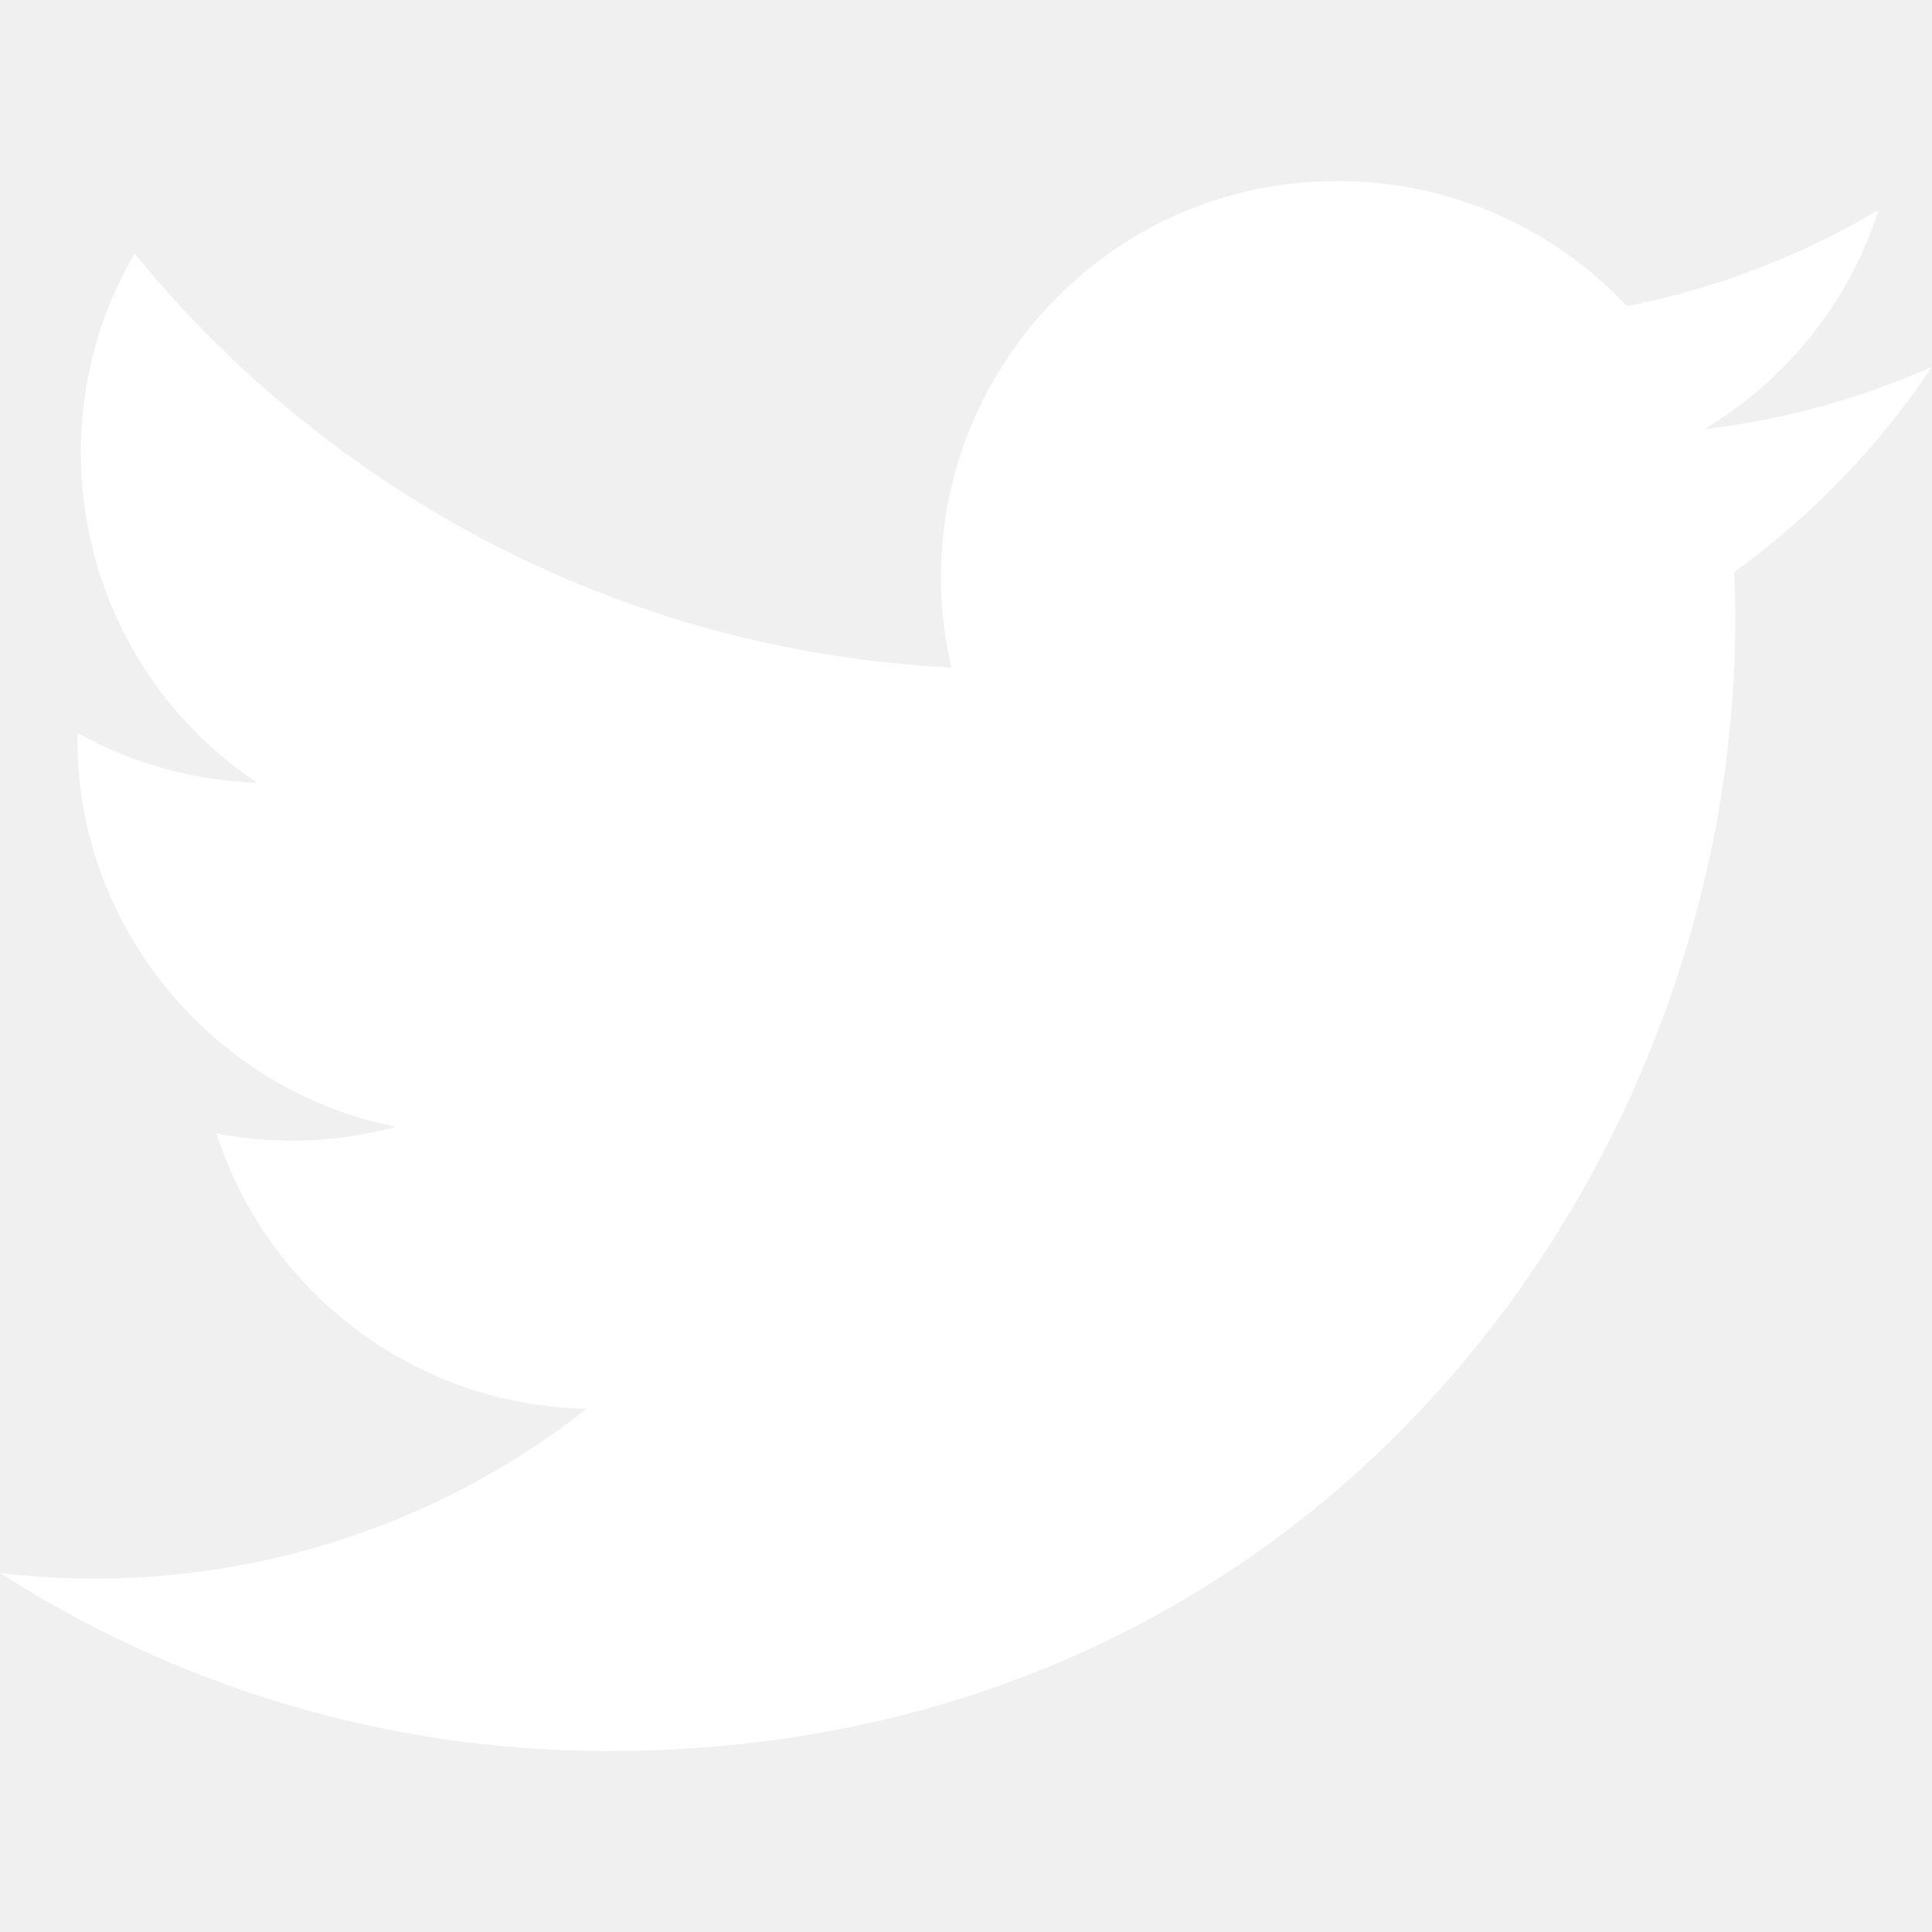
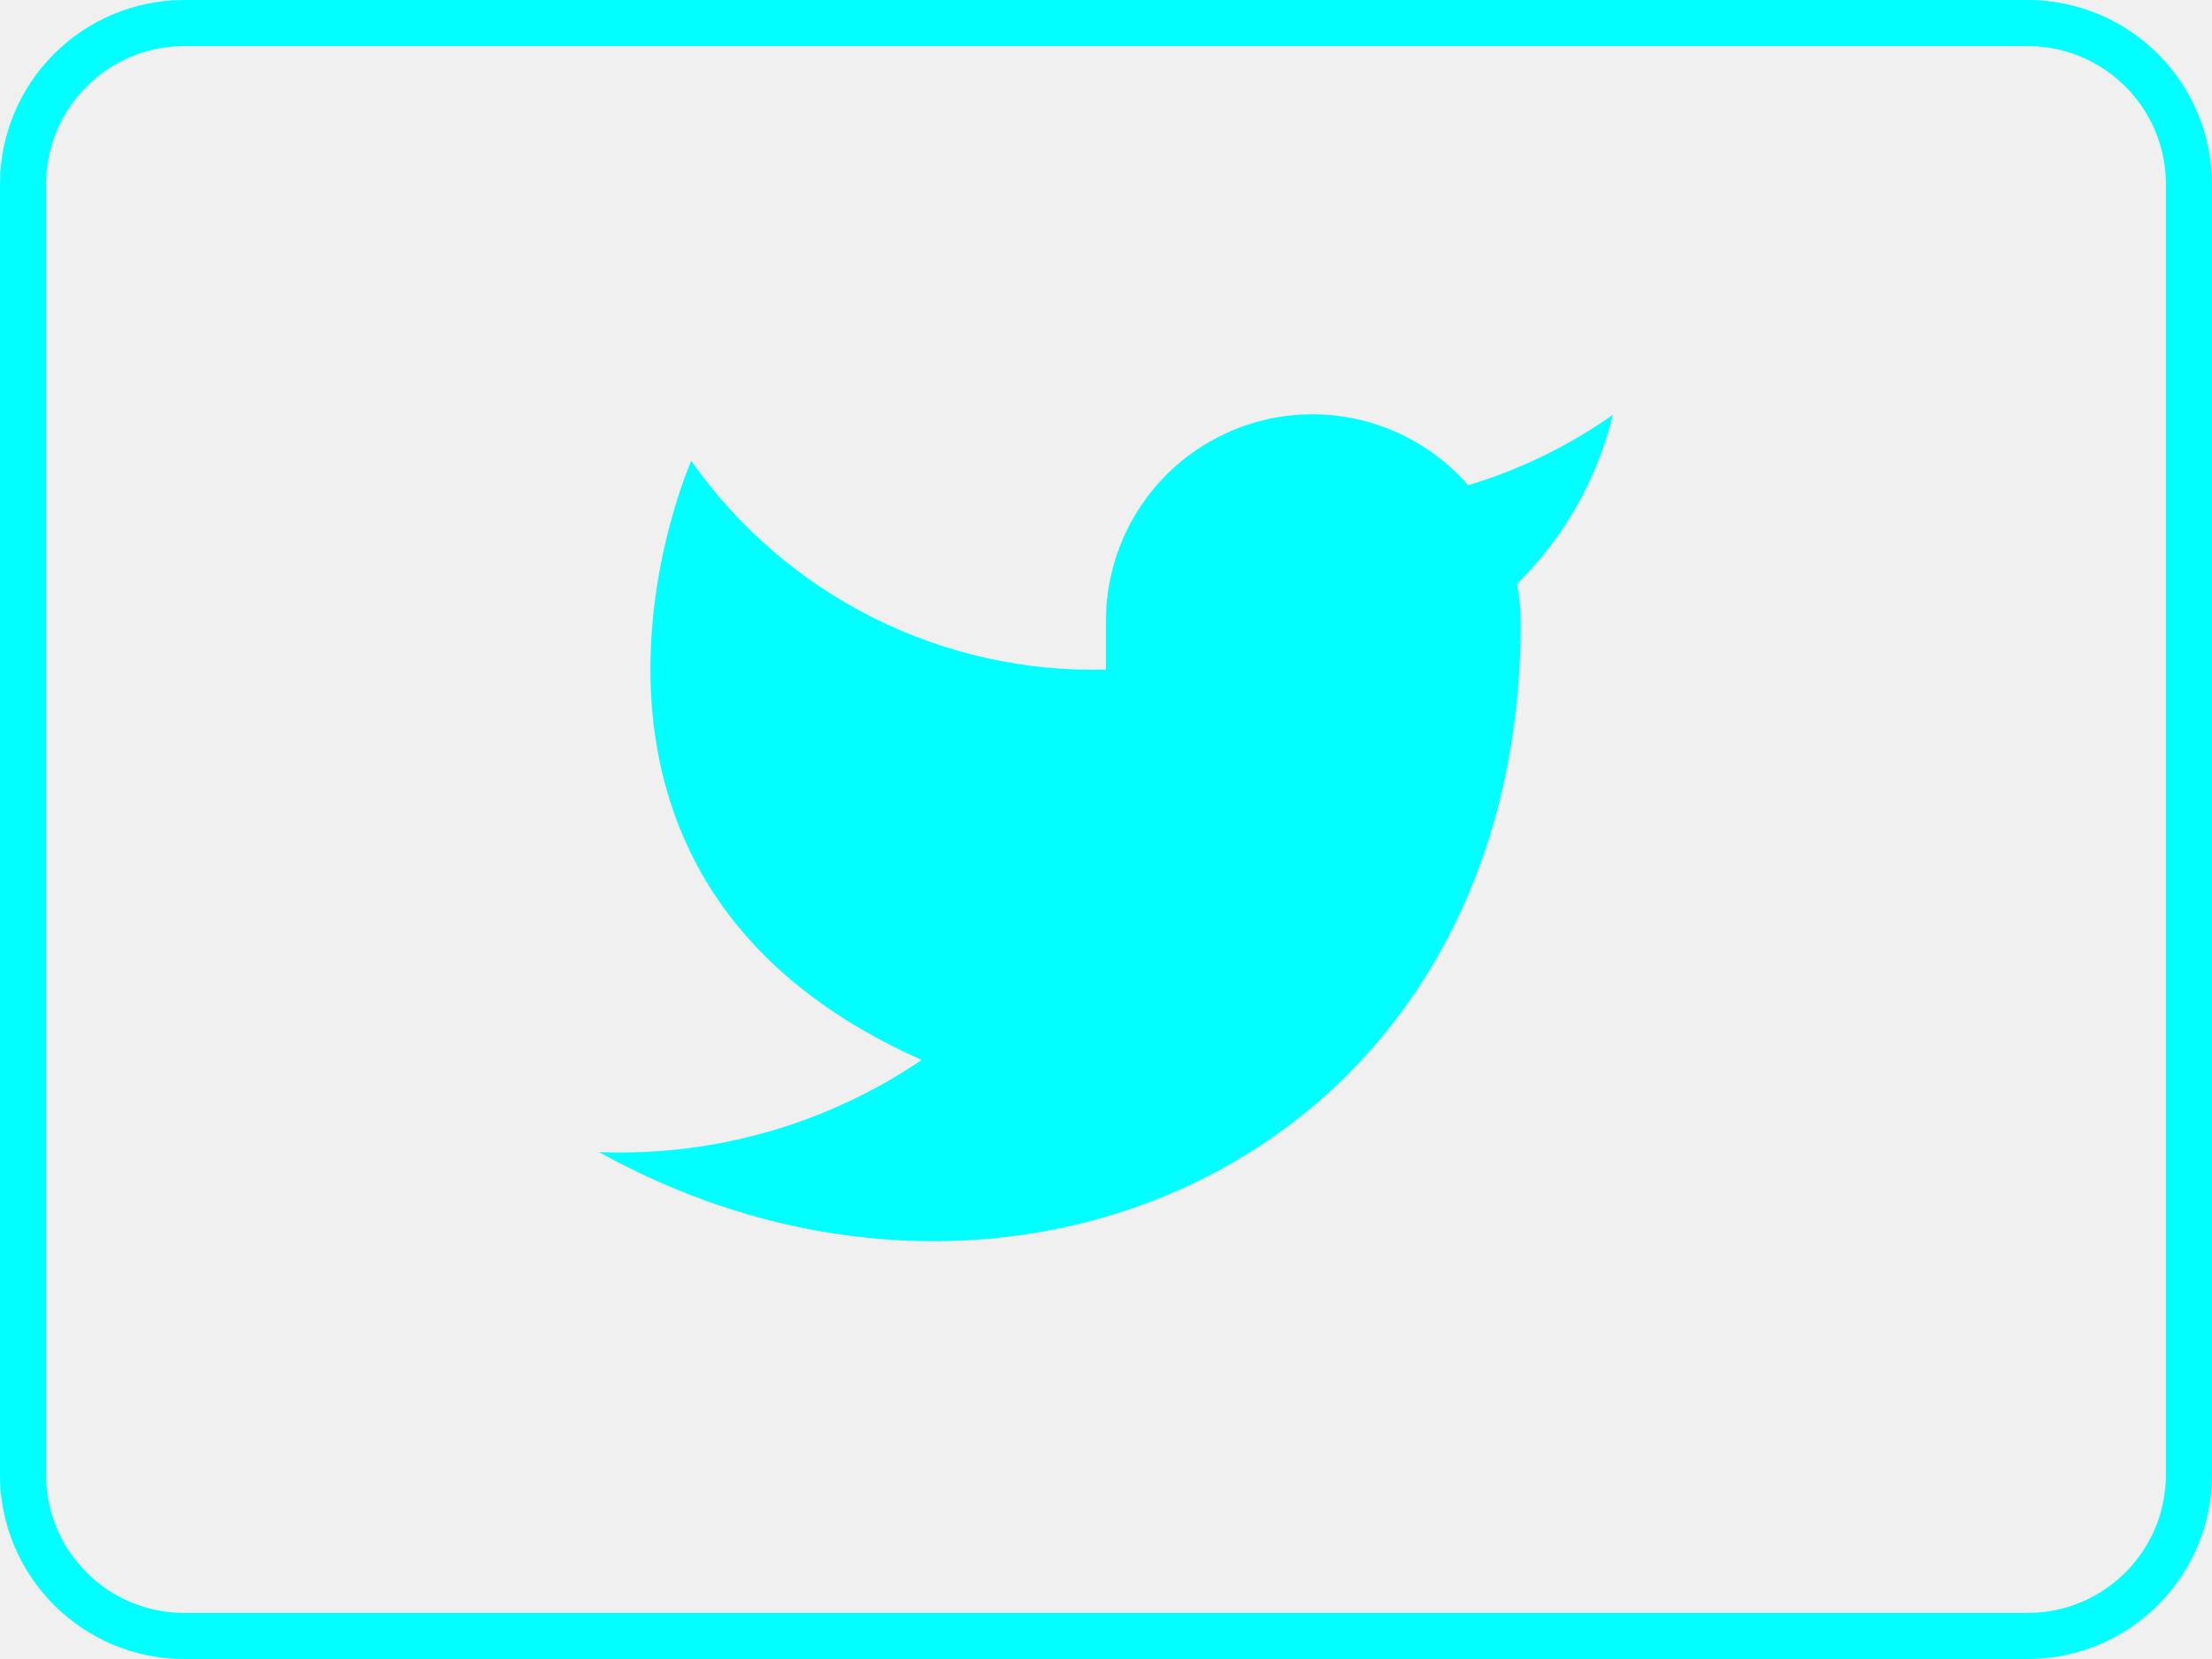
- <svg xmlns="http://www.w3.org/2000/svg" width="30" height="30" viewBox="0 0 24 24" fill="white">
-   <path d="M24 4.557c-.883.392-1.832.656-2.828.775 1.017-.609 1.798-1.574 2.165-2.724-.951.564-2.005.974-3.127 1.195-.897-.957-2.178-1.555-3.594-1.555-3.179 0-5.515 2.966-4.797 6.045-4.091-.205-7.719-2.165-10.148-5.144-1.29 2.213-.669 5.108 1.523 6.574-.806-.026-1.566-.247-2.229-.616-.054 2.281 1.581 4.415 3.949 4.89-.693.188-1.452.232-2.224.084.626 1.956 2.444 3.379 4.6 3.419-2.07 1.623-4.678 2.348-7.29 2.04 2.179 1.397 4.768 2.212 7.548 2.212 9.142 0 14.307-7.721 13.995-14.646.962-.695 1.797-1.562 2.457-2.549z" />
+ <svg xmlns="http://www.w3.org/2000/svg" width="48" height="36" viewBox="0 0 48 36" fill="none">
+   <path d="M35 9C34.042 9.676 32.982 10.192 31.86 10.53C31.258 9.838 30.457 9.347 29.567 9.124C28.677 8.901 27.739 8.957 26.882 9.284C26.025 9.612 25.288 10.194 24.773 10.954C24.258 11.713 23.988 12.612 24 13.53V14.53C22.243 14.576 20.501 14.186 18.931 13.396C17.361 12.605 16.01 11.439 15 10C15 10 11 19 20 23C17.941 24.398 15.487 25.099 13 25C22 30 33 25 33 13.5C32.999 13.222 32.972 12.944 32.92 12.67C33.941 11.664 34.661 10.393 35 9Z" fill="#01FFFF" />
+   <rect x="0.5" y="0.5" width="47" height="35" rx="3.5" stroke="#01FFFF" />
</svg>
